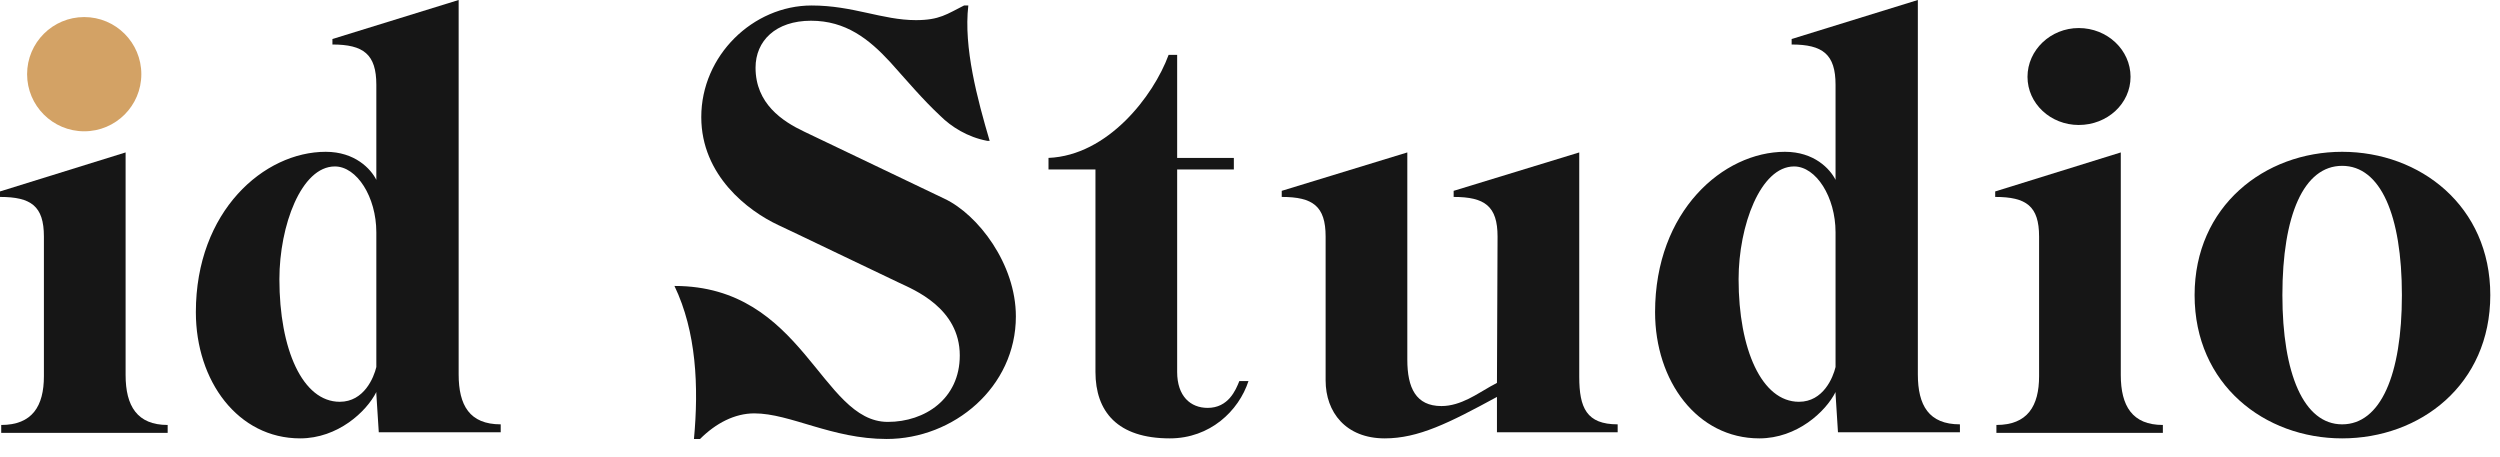
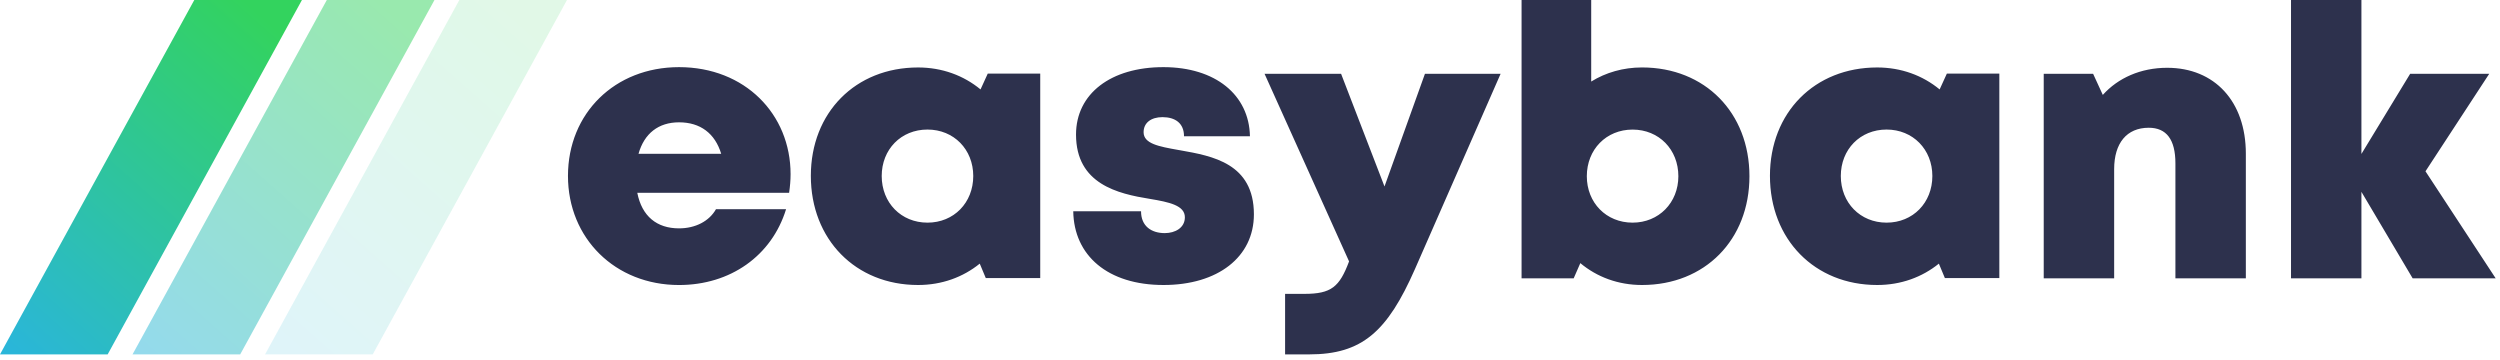
- <svg xmlns="http://www.w3.org/2000/svg" width="137" height="25" viewBox="0 0 137 25" fill="none">
-   <path d="M4.577 6.849C6.148 6.849 7.417 5.68 7.417 4.21C7.417 2.74 6.148 1.537 4.577 1.537C3.04 1.537 1.771 2.74 1.771 4.21C1.771 5.68 3.04 6.849 4.577 6.849ZM6.883 20.548V8.353L0 10.491V10.792C1.704 10.792 2.406 11.293 2.406 12.963V20.615C2.406 22.252 1.771 23.288 0.067 23.288V23.722H9.188V23.288C7.518 23.288 6.883 22.252 6.883 20.548Z" fill="#161616" />
-   <path d="M25.134 20.514V0L18.217 2.138V2.439C19.921 2.439 20.623 2.974 20.623 4.644V9.856C20.322 9.255 19.454 8.319 17.85 8.319C14.475 8.319 10.733 11.56 10.733 17.107C10.733 20.882 13.039 24.023 16.447 24.023C18.518 24.023 20.088 22.552 20.623 21.483V21.584L20.757 23.689H27.439V23.254C25.735 23.254 25.134 22.218 25.134 20.514ZM18.618 22.018C16.58 22.018 15.311 19.145 15.311 15.302C15.311 12.362 16.513 9.121 18.351 9.121C19.554 9.121 20.623 10.792 20.623 12.73V20.113C20.489 20.681 19.955 22.018 18.618 22.018Z" fill="#161616" />
-   <path d="M51.761 10.892C51.761 10.892 44.21 7.284 44.077 7.217C42.874 6.649 41.404 5.68 41.404 3.709C41.404 2.239 42.506 1.136 44.444 1.136C46.349 1.136 47.618 2.138 48.788 3.408C49.69 4.41 50.558 5.446 51.527 6.348C52.129 6.95 53.031 7.518 54.1 7.718H54.233C53.565 5.446 52.797 2.606 53.064 0.301H52.83C51.895 0.768 51.494 1.103 50.191 1.103C48.353 1.103 46.749 0.301 44.477 0.301C41.27 0.301 38.43 3.04 38.43 6.415C38.43 9.622 41.003 11.56 42.64 12.329C42.807 12.396 48.921 15.336 49.289 15.503C50.057 15.87 52.596 16.873 52.596 19.479C52.596 21.851 50.692 23.12 48.654 23.12C44.979 23.12 44.043 15.67 36.96 15.67C38.163 18.176 38.296 21.183 38.029 24.056H38.363C39.232 23.187 40.268 22.653 41.337 22.653C43.308 22.653 45.58 24.056 48.587 24.056C52.262 24.056 55.67 21.216 55.67 17.34C55.67 14.467 53.599 11.761 51.761 10.892Z" fill="#161616" />
-   <path d="M67.916 20.882C67.716 21.383 67.314 22.352 66.178 22.352C65.243 22.352 64.508 21.717 64.508 20.381V9.288H67.615V8.653H64.508V3.007H64.04C63.205 5.279 60.699 8.52 57.458 8.653V9.288H60.031V20.381C60.031 22.552 61.234 24.023 64.107 24.023C66.312 24.023 67.882 22.519 68.417 20.882H67.916Z" fill="#161616" />
-   <path d="M86.543 20.648V8.353L79.66 10.458V10.792C81.364 10.792 82.066 11.293 82.066 12.963L82.033 20.982L81.665 21.183C80.997 21.55 80.061 22.252 78.992 22.252C77.589 22.252 77.121 21.25 77.121 19.713V8.353L70.239 10.458V10.792C71.942 10.792 72.644 11.293 72.644 12.963V20.849C72.644 22.586 73.747 24.023 75.885 24.023C77.723 24.023 79.393 23.187 82.033 21.751V23.689H88.648V23.254C86.944 23.254 86.543 22.352 86.543 20.648Z" fill="#161616" />
-   <path d="M105.098 20.514V0L98.182 2.138V2.439C99.886 2.439 100.588 2.974 100.588 4.644V9.856C100.287 9.255 99.418 8.319 97.815 8.319C94.44 8.319 90.698 11.56 90.698 17.107C90.698 20.882 93.004 24.023 96.411 24.023C98.483 24.023 100.053 22.552 100.588 21.483V21.584L100.721 23.689H107.404V23.254C105.7 23.254 105.098 22.218 105.098 20.514ZM98.583 22.018C96.545 22.018 95.275 19.145 95.275 15.302C95.275 12.362 96.478 9.121 98.316 9.121C99.519 9.121 100.588 10.792 100.588 12.73V20.113C100.454 20.681 99.92 22.018 98.583 22.018Z" fill="#161616" />
-   <path d="M113.914 6.849C115.484 6.849 116.754 5.68 116.754 4.21C116.754 2.74 115.484 1.537 113.914 1.537C112.377 1.537 111.107 2.74 111.107 4.21C111.107 5.68 112.377 6.849 113.914 6.849ZM116.219 20.548V8.353L109.337 10.491V10.792C111.041 10.792 111.742 11.293 111.742 12.963V20.615C111.742 22.252 111.107 23.288 109.403 23.288V23.722H118.525V23.288C116.854 23.288 116.219 22.252 116.219 20.548Z" fill="#161616" />
-   <path d="M128.35 8.319C124.106 8.319 120.264 11.293 120.264 16.171C120.264 21.082 124.106 24.023 128.35 24.023C132.626 24.023 136.468 21.082 136.468 16.171C136.468 11.293 132.626 8.319 128.35 8.319ZM128.35 23.254C126.245 23.254 125.075 20.481 125.075 16.171C125.075 11.794 126.245 9.088 128.35 9.088C130.454 9.088 131.624 11.794 131.624 16.171C131.624 20.548 130.454 23.254 128.35 23.254Z" fill="#161616" />
-   <circle cx="4.615" cy="4.065" r="3.13" fill="#D3A265" />
+ <svg xmlns="http://www.w3.org/2000/svg" width="139" height="20" viewBox="0 0 139 20" fill="none">
+   <path fill-rule="evenodd" clip-rule="evenodd" d="M91.296 15.846C94.796 15.846 97.269 13.331 97.269 9.798C97.269 6.265 94.796 3.75 91.296 3.75C90.244 3.751 89.284 4.032 88.471 4.534V0H84.599V15.474H87.497L87.866 14.63C88.79 15.401 89.969 15.846 91.296 15.846ZM64.691 15.846C67.712 15.846 69.717 14.292 69.717 11.916C69.717 9.082 67.409 8.673 65.625 8.357L65.533 8.341L65.51 8.337C64.441 8.146 63.584 7.993 63.584 7.351C63.584 6.824 64.005 6.513 64.633 6.513C65.343 6.513 65.831 6.85 65.831 7.576H69.497C69.453 5.273 67.577 3.733 64.682 3.733C61.769 3.733 59.827 5.204 59.827 7.483C59.827 10.24 62.164 10.772 63.926 11.057C65.019 11.238 65.879 11.425 65.879 12.081C65.879 12.668 65.336 12.961 64.763 12.961C64.021 12.961 63.442 12.578 63.442 11.746H59.673C59.709 14.21 61.592 15.846 64.691 15.846ZM43.706 11.631C42.906 14.226 40.606 15.847 37.754 15.847C34.207 15.847 31.579 13.254 31.579 9.781C31.579 6.296 34.186 3.733 37.754 3.733C41.419 3.733 43.956 6.347 43.956 9.682C43.956 10.025 43.926 10.367 43.875 10.719H35.433C35.689 12.023 36.518 12.697 37.754 12.697C38.669 12.697 39.433 12.296 39.809 11.631H43.706ZM35.502 8.55H40.098C39.755 7.414 38.935 6.801 37.754 6.801C36.613 6.801 35.819 7.421 35.502 8.55ZM51.044 15.846C52.365 15.846 53.544 15.412 54.474 14.658L54.81 15.462H57.837V4.093L54.919 4.093L54.518 4.972C53.579 4.198 52.383 3.751 51.044 3.751C47.568 3.751 45.083 6.256 45.083 9.777C45.083 13.31 47.568 15.846 51.044 15.846ZM49.023 9.786C49.023 11.271 50.101 12.379 51.568 12.379C53.035 12.379 54.113 11.271 54.113 9.786C54.113 8.311 53.035 7.203 51.568 7.203C50.092 7.203 49.023 8.311 49.023 9.786ZM78.668 14.968C77.135 18.447 75.727 19.704 72.791 19.704H71.451V16.339H72.527C74.025 16.339 74.477 15.949 75.008 14.534L70.31 4.105H74.565L76.978 10.368L79.226 4.105H83.433L78.668 14.968ZM88.227 9.798C88.227 11.271 89.305 12.379 90.772 12.379C92.229 12.379 93.317 11.271 93.317 9.798C93.317 8.313 92.239 7.205 90.772 7.205C89.305 7.205 88.227 8.313 88.227 9.798ZM104.37 15.846C105.691 15.846 106.87 15.412 107.801 14.658L108.136 15.462H111.163V4.093L108.245 4.093L107.844 4.972C106.905 4.198 105.709 3.751 104.37 3.751C100.894 3.751 98.409 6.256 98.409 9.777C98.409 13.31 100.894 15.846 104.37 15.846ZM102.349 9.786C102.349 11.271 103.427 12.379 104.894 12.379C106.361 12.379 107.439 11.271 107.439 9.786C107.439 8.311 106.361 7.203 104.894 7.203C103.418 7.203 102.349 8.311 102.349 9.786ZM117.547 15.474V9.403C117.547 7.956 118.249 7.103 119.47 7.103C120.456 7.103 120.953 7.76 120.953 9.083V15.474H124.869V8.542C124.869 5.645 123.135 3.769 120.495 3.769C119.025 3.769 117.762 4.334 116.916 5.277L116.378 4.105H113.631V15.474H117.547ZM131.295 10.666V15.474H127.38V0H131.295V8.559L134.004 4.105H138.4L134.857 9.524L138.759 15.474H134.143L131.295 10.666Z" fill="#2D314D" />
+   <path fill-rule="evenodd" clip-rule="evenodd" d="M10.803 0L0 19.704H5.986L16.788 0H10.803Z" fill="url(#paint0_linear_0_3352)" />
+   <path opacity="0.5" fill-rule="evenodd" clip-rule="evenodd" d="M18.171 0L7.369 19.704H13.355L24.157 0H18.171Z" fill="url(#paint1_linear_0_3352)" />
+   <path opacity="0.15" fill-rule="evenodd" clip-rule="evenodd" d="M25.539 0L14.737 19.704H20.723L31.525 0H25.539Z" fill="url(#paint2_linear_0_3352)" />
+   <defs>
+     <linearGradient id="paint0_linear_0_3352" x1="5.133" y1="-7.422" x2="-10.195" y2="9.913" gradientUnits="userSpaceOnUse">
+       <stop stop-color="#33D35E" />
+       <stop offset="1" stop-color="#2AB6D9" />
+     </linearGradient>
+     <linearGradient id="paint1_linear_0_3352" x1="12.501" y1="-7.422" x2="-2.826" y2="9.913" gradientUnits="userSpaceOnUse">
+       <stop stop-color="#33D35E" />
+       <stop offset="1" stop-color="#2AB6D9" />
+     </linearGradient>
+     <linearGradient id="paint2_linear_0_3352" x1="19.869" y1="-7.422" x2="4.542" y2="9.913" gradientUnits="userSpaceOnUse">
+       <stop stop-color="#33D35E" />
+       <stop offset="1" stop-color="#2AB6D9" />
+     </linearGradient>
+   </defs>
</svg>
